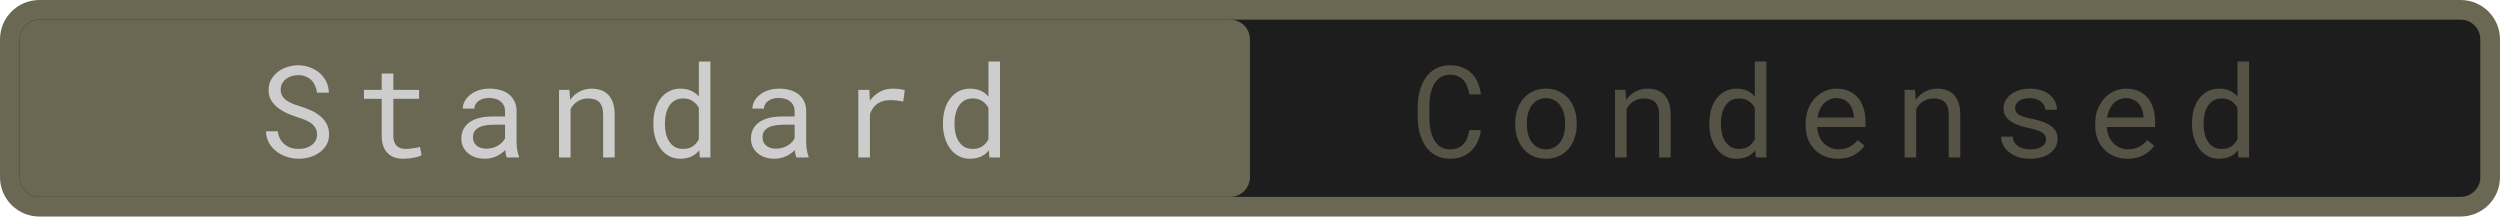
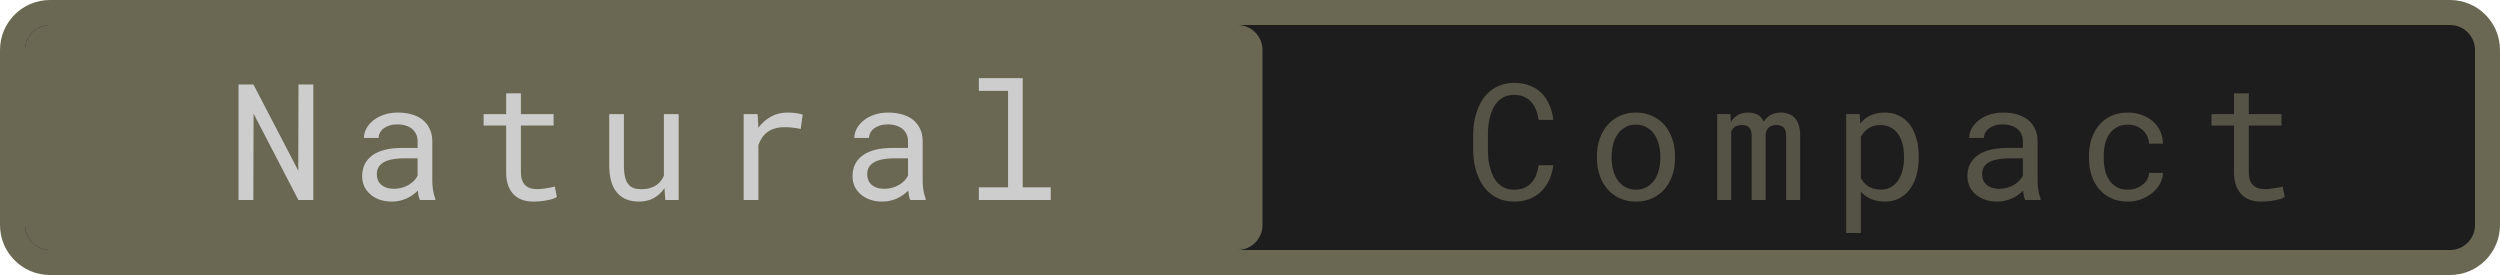
- <svg xmlns="http://www.w3.org/2000/svg" width="254" height="22" viewBox="0 0 254 22" fill="none">
-   <rect x="1" y="1" width="252" height="20" rx="3" fill="#1D1D1D" />
-   <rect x="1" y="1" width="252" height="20" rx="3" stroke="#6A6853" stroke-width="2" />
-   <rect x="2.5" y="2.5" width="124" height="17" rx="1.5" fill="#6A6853" />
-   <rect x="2.5" y="2.5" width="124" height="17" rx="1.5" stroke="#6A6853" />
-   <path d="M32.211 13.664C32.211 13.38 32.145 13.141 32.014 12.947C31.887 12.752 31.722 12.587 31.519 12.452C31.316 12.32 31.092 12.21 30.846 12.122C30.605 12.033 30.372 11.952 30.148 11.88C29.822 11.775 29.49 11.648 29.151 11.499C28.817 11.347 28.512 11.165 28.237 10.954C27.958 10.738 27.73 10.484 27.552 10.192C27.378 9.896 27.291 9.549 27.291 9.151C27.291 8.753 27.378 8.398 27.552 8.084C27.73 7.771 27.96 7.507 28.244 7.291C28.527 7.075 28.849 6.912 29.209 6.802C29.568 6.688 29.93 6.631 30.294 6.631C30.696 6.631 31.083 6.699 31.456 6.834C31.828 6.965 32.158 7.151 32.446 7.393C32.734 7.634 32.964 7.926 33.138 8.269C33.311 8.611 33.402 8.994 33.411 9.417H32.205C32.171 9.151 32.105 8.91 32.008 8.694C31.91 8.474 31.781 8.285 31.621 8.129C31.46 7.972 31.267 7.852 31.043 7.767C30.823 7.678 30.573 7.634 30.294 7.634C30.07 7.634 29.85 7.666 29.634 7.729C29.422 7.792 29.234 7.888 29.069 8.015C28.9 8.142 28.764 8.298 28.663 8.484C28.565 8.671 28.517 8.886 28.517 9.132C28.521 9.398 28.588 9.625 28.72 9.811C28.851 9.993 29.018 10.148 29.221 10.274C29.42 10.401 29.636 10.507 29.869 10.592C30.106 10.676 30.328 10.751 30.535 10.814C30.878 10.92 31.221 11.049 31.564 11.201C31.906 11.349 32.219 11.54 32.503 11.773C32.782 11.988 33.007 12.253 33.176 12.566C33.349 12.879 33.436 13.241 33.436 13.651C33.436 14.066 33.343 14.428 33.157 14.737C32.975 15.046 32.738 15.302 32.446 15.505C32.154 15.712 31.824 15.869 31.456 15.975C31.087 16.076 30.719 16.127 30.351 16.127C29.911 16.127 29.477 16.053 29.05 15.905C28.627 15.757 28.259 15.543 27.945 15.264C27.666 15.023 27.444 14.741 27.279 14.419C27.118 14.094 27.031 13.732 27.019 13.334H28.218C28.256 13.622 28.335 13.878 28.453 14.102C28.572 14.322 28.724 14.508 28.91 14.661C29.096 14.817 29.31 14.936 29.551 15.016C29.797 15.092 30.063 15.13 30.351 15.13C30.58 15.13 30.804 15.103 31.024 15.048C31.248 14.989 31.447 14.898 31.621 14.775C31.794 14.656 31.936 14.506 32.046 14.324C32.156 14.138 32.211 13.918 32.211 13.664ZM39.962 7.469V9.132H42.577V10.04H39.962V13.772C39.962 14.039 39.996 14.259 40.063 14.432C40.131 14.606 40.224 14.743 40.343 14.845C40.461 14.95 40.597 15.025 40.749 15.067C40.906 15.109 41.071 15.13 41.244 15.13C41.371 15.13 41.502 15.124 41.638 15.111C41.773 15.094 41.906 15.075 42.038 15.054C42.165 15.033 42.283 15.012 42.393 14.991C42.507 14.965 42.6 14.944 42.672 14.927L42.837 15.759C42.74 15.818 42.622 15.871 42.482 15.918C42.342 15.96 42.19 15.996 42.025 16.025C41.86 16.059 41.684 16.085 41.498 16.102C41.316 16.119 41.134 16.127 40.952 16.127C40.648 16.127 40.362 16.085 40.095 16C39.833 15.911 39.604 15.771 39.41 15.581C39.215 15.395 39.06 15.154 38.946 14.857C38.836 14.557 38.781 14.195 38.781 13.772V10.04H36.978V9.132H38.781V7.469H39.962ZM51.502 16C51.456 15.911 51.418 15.801 51.388 15.67C51.363 15.534 51.344 15.395 51.331 15.251C51.213 15.37 51.079 15.482 50.931 15.587C50.787 15.693 50.629 15.786 50.455 15.867C50.277 15.947 50.089 16.011 49.89 16.057C49.691 16.104 49.48 16.127 49.255 16.127C48.891 16.127 48.561 16.074 48.265 15.968C47.973 15.863 47.726 15.719 47.523 15.537C47.315 15.359 47.154 15.147 47.04 14.902C46.93 14.652 46.875 14.383 46.875 14.096C46.875 13.719 46.949 13.389 47.097 13.105C47.249 12.822 47.463 12.585 47.738 12.395C48.013 12.208 48.343 12.069 48.728 11.976C49.118 11.883 49.552 11.836 50.03 11.836H51.312V11.296C51.312 11.089 51.274 10.903 51.198 10.738C51.122 10.573 51.014 10.431 50.874 10.312C50.734 10.198 50.563 10.109 50.36 10.046C50.161 9.982 49.937 9.951 49.687 9.951C49.454 9.951 49.245 9.98 49.059 10.04C48.877 10.099 48.722 10.177 48.595 10.274C48.468 10.372 48.369 10.488 48.297 10.623C48.229 10.755 48.195 10.892 48.195 11.036H47.015C47.019 10.787 47.082 10.541 47.205 10.3C47.332 10.059 47.514 9.841 47.751 9.646C47.984 9.456 48.267 9.301 48.602 9.183C48.94 9.064 49.323 9.005 49.751 9.005C50.14 9.005 50.502 9.054 50.836 9.151C51.17 9.244 51.46 9.386 51.706 9.576C51.947 9.771 52.137 10.012 52.277 10.3C52.416 10.588 52.486 10.924 52.486 11.309V14.502C52.486 14.73 52.508 14.974 52.55 15.232C52.592 15.486 52.651 15.708 52.727 15.898V16H51.502ZM49.427 15.105C49.655 15.105 49.869 15.075 50.068 15.016C50.267 14.957 50.449 14.879 50.614 14.781C50.775 14.684 50.914 14.574 51.033 14.451C51.151 14.324 51.244 14.193 51.312 14.058V12.668H50.22C49.814 12.668 49.459 12.704 49.154 12.775C48.853 12.843 48.614 12.949 48.437 13.093C48.31 13.194 48.212 13.315 48.145 13.455C48.081 13.594 48.049 13.753 48.049 13.931C48.049 14.1 48.077 14.257 48.132 14.4C48.191 14.544 48.278 14.667 48.392 14.769C48.506 14.874 48.65 14.957 48.824 15.016C48.997 15.075 49.198 15.105 49.427 15.105ZM56.797 16V9.132H57.851L57.933 10.148C58.035 10.004 58.145 9.872 58.263 9.754C58.386 9.631 58.515 9.525 58.65 9.437C58.853 9.301 59.074 9.197 59.31 9.125C59.552 9.049 59.806 9.009 60.072 9.005C60.432 9.005 60.758 9.056 61.05 9.157C61.346 9.259 61.598 9.417 61.805 9.633C62.013 9.849 62.171 10.124 62.281 10.459C62.395 10.789 62.453 11.182 62.453 11.639V16H61.278V11.665C61.278 11.36 61.245 11.102 61.177 10.89C61.109 10.678 61.01 10.507 60.878 10.376C60.743 10.245 60.578 10.15 60.383 10.09C60.193 10.031 59.973 10.002 59.723 10.002C59.507 10.002 59.306 10.033 59.12 10.097C58.934 10.156 58.763 10.238 58.606 10.344C58.479 10.437 58.361 10.545 58.251 10.668C58.145 10.791 58.052 10.926 57.971 11.074V16H56.797ZM66.382 12.509C66.382 11.997 66.446 11.527 66.573 11.1C66.704 10.668 66.89 10.298 67.131 9.989C67.368 9.68 67.656 9.439 67.995 9.265C68.333 9.092 68.712 9.005 69.131 9.005C69.541 9.005 69.899 9.075 70.204 9.214C70.513 9.35 70.779 9.549 71.003 9.811V6.25H72.178V16H71.099L71.048 15.276C70.819 15.556 70.546 15.767 70.229 15.911C69.912 16.055 69.541 16.127 69.118 16.127C68.704 16.127 68.327 16.038 67.988 15.86C67.654 15.683 67.368 15.437 67.131 15.124C66.894 14.811 66.71 14.443 66.579 14.02C66.448 13.592 66.382 13.133 66.382 12.642V12.509ZM67.557 12.642C67.557 12.976 67.593 13.294 67.665 13.594C67.737 13.895 67.849 14.159 68.001 14.388C68.149 14.616 68.34 14.798 68.572 14.934C68.805 15.065 69.084 15.13 69.41 15.13C69.804 15.13 70.13 15.041 70.388 14.864C70.646 14.686 70.851 14.447 71.003 14.146V10.96C70.851 10.681 70.646 10.452 70.388 10.274C70.13 10.092 69.808 10.002 69.423 10.002C69.093 10.002 68.809 10.069 68.572 10.205C68.34 10.34 68.149 10.522 68.001 10.751C67.849 10.983 67.737 11.252 67.665 11.557C67.593 11.857 67.557 12.175 67.557 12.509V12.642ZM80.925 16C80.879 15.911 80.841 15.801 80.811 15.67C80.786 15.534 80.767 15.395 80.754 15.251C80.635 15.37 80.502 15.482 80.354 15.587C80.21 15.693 80.051 15.786 79.878 15.867C79.7 15.947 79.512 16.011 79.313 16.057C79.114 16.104 78.903 16.127 78.678 16.127C78.314 16.127 77.984 16.074 77.688 15.968C77.396 15.863 77.148 15.719 76.945 15.537C76.738 15.359 76.577 15.147 76.463 14.902C76.353 14.652 76.298 14.383 76.298 14.096C76.298 13.719 76.372 13.389 76.52 13.105C76.672 12.822 76.886 12.585 77.161 12.395C77.436 12.208 77.766 12.069 78.151 11.976C78.541 11.883 78.974 11.836 79.453 11.836H80.735V11.296C80.735 11.089 80.697 10.903 80.621 10.738C80.544 10.573 80.436 10.431 80.297 10.312C80.157 10.198 79.986 10.109 79.783 10.046C79.584 9.982 79.359 9.951 79.11 9.951C78.877 9.951 78.668 9.98 78.481 10.04C78.299 10.099 78.145 10.177 78.018 10.274C77.891 10.372 77.792 10.488 77.72 10.623C77.652 10.755 77.618 10.892 77.618 11.036H76.438C76.442 10.787 76.505 10.541 76.628 10.3C76.755 10.059 76.937 9.841 77.174 9.646C77.407 9.456 77.69 9.301 78.024 9.183C78.363 9.064 78.746 9.005 79.173 9.005C79.563 9.005 79.924 9.054 80.259 9.151C80.593 9.244 80.883 9.386 81.128 9.576C81.37 9.771 81.56 10.012 81.7 10.3C81.839 10.588 81.909 10.924 81.909 11.309V14.502C81.909 14.73 81.93 14.974 81.973 15.232C82.015 15.486 82.074 15.708 82.15 15.898V16H80.925ZM78.85 15.105C79.078 15.105 79.292 15.075 79.491 15.016C79.69 14.957 79.872 14.879 80.037 14.781C80.197 14.684 80.337 14.574 80.456 14.451C80.574 14.324 80.667 14.193 80.735 14.058V12.668H79.643C79.237 12.668 78.881 12.704 78.577 12.775C78.276 12.843 78.037 12.949 77.859 13.093C77.732 13.194 77.635 13.315 77.567 13.455C77.504 13.594 77.472 13.753 77.472 13.931C77.472 14.1 77.5 14.257 77.555 14.4C77.614 14.544 77.701 14.667 77.815 14.769C77.929 14.874 78.073 14.957 78.247 15.016C78.42 15.075 78.621 15.105 78.85 15.105ZM90.72 9.005C90.936 9.005 91.16 9.02 91.393 9.049C91.63 9.079 91.808 9.119 91.926 9.17L91.768 10.319C91.539 10.268 91.321 10.232 91.114 10.211C90.911 10.185 90.697 10.173 90.473 10.173C90.185 10.173 89.925 10.209 89.692 10.281C89.459 10.348 89.256 10.45 89.082 10.585C88.926 10.704 88.788 10.85 88.67 11.023C88.556 11.193 88.46 11.383 88.384 11.595V16H87.204V9.132H88.321L88.372 10.052L88.378 10.224C88.657 9.847 88.992 9.551 89.381 9.335C89.774 9.115 90.221 9.005 90.72 9.005ZM95.805 12.509C95.805 11.997 95.869 11.527 95.996 11.1C96.127 10.668 96.313 10.298 96.554 9.989C96.791 9.68 97.079 9.439 97.418 9.265C97.756 9.092 98.135 9.005 98.554 9.005C98.964 9.005 99.322 9.075 99.626 9.214C99.935 9.35 100.202 9.549 100.426 9.811V6.25H101.601V16H100.521L100.471 15.276C100.242 15.556 99.969 15.767 99.652 15.911C99.335 16.055 98.964 16.127 98.541 16.127C98.126 16.127 97.75 16.038 97.411 15.86C97.077 15.683 96.791 15.437 96.554 15.124C96.317 14.811 96.133 14.443 96.002 14.02C95.871 13.592 95.805 13.133 95.805 12.642V12.509ZM96.98 12.642C96.98 12.976 97.016 13.294 97.087 13.594C97.159 13.895 97.272 14.159 97.424 14.388C97.572 14.616 97.762 14.798 97.995 14.934C98.228 15.065 98.507 15.13 98.833 15.13C99.227 15.13 99.552 15.041 99.811 14.864C100.069 14.686 100.274 14.447 100.426 14.146V10.96C100.274 10.681 100.069 10.452 99.811 10.274C99.552 10.092 99.231 10.002 98.846 10.002C98.516 10.002 98.232 10.069 97.995 10.205C97.762 10.34 97.572 10.522 97.424 10.751C97.272 10.983 97.159 11.252 97.087 11.557C97.016 11.857 96.98 12.175 96.98 12.509V12.642Z" fill="#CDCDCD" />
-   <path opacity="0.5" d="M150.456 13.22C150.401 13.647 150.291 14.041 150.126 14.4C149.961 14.756 149.747 15.06 149.485 15.315C149.218 15.573 148.903 15.774 148.539 15.918C148.179 16.057 147.777 16.127 147.333 16.127C146.952 16.127 146.605 16.074 146.292 15.968C145.983 15.858 145.708 15.708 145.467 15.518C145.221 15.327 145.01 15.103 144.832 14.845C144.659 14.587 144.515 14.305 144.4 14.001C144.282 13.696 144.193 13.376 144.134 13.042C144.079 12.708 144.049 12.369 144.045 12.026V10.738C144.049 10.395 144.079 10.056 144.134 9.722C144.193 9.388 144.282 9.068 144.4 8.764C144.515 8.459 144.659 8.178 144.832 7.919C145.01 7.657 145.221 7.431 145.467 7.24C145.708 7.05 145.983 6.902 146.292 6.796C146.601 6.686 146.948 6.631 147.333 6.631C147.794 6.631 148.207 6.703 148.571 6.847C148.935 6.986 149.248 7.185 149.51 7.443C149.773 7.706 149.982 8.019 150.139 8.383C150.299 8.747 150.405 9.149 150.456 9.589H149.282C149.244 9.31 149.178 9.049 149.085 8.808C148.992 8.567 148.867 8.355 148.71 8.173C148.554 7.991 148.361 7.85 148.133 7.748C147.909 7.642 147.642 7.589 147.333 7.589C147.054 7.589 146.806 7.636 146.59 7.729C146.379 7.818 146.197 7.941 146.044 8.097C145.888 8.254 145.757 8.436 145.651 8.643C145.549 8.85 145.467 9.07 145.403 9.303C145.34 9.536 145.293 9.775 145.264 10.021C145.238 10.262 145.226 10.497 145.226 10.725V12.026C145.226 12.255 145.238 12.492 145.264 12.737C145.293 12.979 145.34 13.216 145.403 13.448C145.467 13.685 145.549 13.907 145.651 14.115C145.752 14.322 145.882 14.504 146.038 14.661C146.195 14.822 146.379 14.948 146.59 15.041C146.802 15.13 147.049 15.175 147.333 15.175C147.642 15.175 147.909 15.126 148.133 15.029C148.361 14.931 148.554 14.794 148.71 14.616C148.867 14.443 148.992 14.238 149.085 14.001C149.178 13.759 149.244 13.499 149.282 13.22H150.456ZM153.948 12.502C153.948 12.007 154.02 11.548 154.164 11.125C154.307 10.698 154.515 10.327 154.786 10.014C155.052 9.701 155.378 9.456 155.763 9.278C156.148 9.096 156.582 9.005 157.064 9.005C157.551 9.005 157.987 9.096 158.372 9.278C158.761 9.456 159.091 9.701 159.362 10.014C159.629 10.327 159.834 10.698 159.978 11.125C160.122 11.548 160.194 12.007 160.194 12.502V12.642C160.194 13.137 160.122 13.596 159.978 14.02C159.834 14.443 159.629 14.811 159.362 15.124C159.091 15.437 158.764 15.683 158.378 15.86C157.993 16.038 157.56 16.127 157.077 16.127C156.59 16.127 156.153 16.038 155.763 15.86C155.378 15.683 155.052 15.437 154.786 15.124C154.515 14.811 154.307 14.443 154.164 14.02C154.02 13.596 153.948 13.137 153.948 12.642V12.502ZM155.122 12.642C155.122 12.981 155.162 13.304 155.243 13.613C155.323 13.918 155.446 14.187 155.611 14.419C155.772 14.652 155.975 14.836 156.22 14.972C156.466 15.107 156.751 15.175 157.077 15.175C157.399 15.175 157.68 15.107 157.921 14.972C158.167 14.836 158.372 14.652 158.537 14.419C158.698 14.187 158.819 13.918 158.899 13.613C158.979 13.304 159.02 12.981 159.02 12.642V12.502C159.02 12.168 158.977 11.849 158.893 11.544C158.812 11.235 158.692 10.964 158.531 10.731C158.366 10.499 158.16 10.315 157.915 10.179C157.674 10.04 157.39 9.97 157.064 9.97C156.739 9.97 156.455 10.04 156.214 10.179C155.973 10.315 155.772 10.499 155.611 10.731C155.446 10.964 155.323 11.235 155.243 11.544C155.162 11.849 155.122 12.168 155.122 12.502V12.642ZM164.085 16V9.132H165.139L165.222 10.148C165.323 10.004 165.433 9.872 165.552 9.754C165.674 9.631 165.804 9.525 165.939 9.437C166.142 9.301 166.362 9.197 166.599 9.125C166.84 9.049 167.094 9.009 167.361 9.005C167.721 9.005 168.046 9.056 168.338 9.157C168.635 9.259 168.886 9.417 169.094 9.633C169.301 9.849 169.46 10.124 169.57 10.459C169.684 10.789 169.741 11.182 169.741 11.639V16H168.567V11.665C168.567 11.36 168.533 11.102 168.465 10.89C168.398 10.678 168.298 10.507 168.167 10.376C168.032 10.245 167.867 10.15 167.672 10.09C167.481 10.031 167.261 10.002 167.012 10.002C166.796 10.002 166.595 10.033 166.409 10.097C166.222 10.156 166.051 10.238 165.895 10.344C165.768 10.437 165.649 10.545 165.539 10.668C165.433 10.791 165.34 10.926 165.26 11.074V16H164.085ZM173.671 12.509C173.671 11.997 173.734 11.527 173.861 11.1C173.993 10.668 174.179 10.298 174.42 9.989C174.657 9.68 174.945 9.439 175.283 9.265C175.622 9.092 176 9.005 176.419 9.005C176.83 9.005 177.188 9.075 177.492 9.214C177.801 9.35 178.068 9.549 178.292 9.811V6.25H179.466V16H178.387L178.336 15.276C178.108 15.556 177.835 15.767 177.518 15.911C177.2 16.055 176.83 16.127 176.407 16.127C175.992 16.127 175.615 16.038 175.277 15.86C174.943 15.683 174.657 15.437 174.42 15.124C174.183 14.811 173.999 14.443 173.868 14.02C173.736 13.592 173.671 13.133 173.671 12.642V12.509ZM174.845 12.642C174.845 12.976 174.881 13.294 174.953 13.594C175.025 13.895 175.137 14.159 175.29 14.388C175.438 14.616 175.628 14.798 175.861 14.934C176.094 15.065 176.373 15.13 176.699 15.13C177.092 15.13 177.418 15.041 177.676 14.864C177.934 14.686 178.14 14.447 178.292 14.146V10.96C178.14 10.681 177.934 10.452 177.676 10.274C177.418 10.092 177.097 10.002 176.711 10.002C176.381 10.002 176.098 10.069 175.861 10.205C175.628 10.34 175.438 10.522 175.29 10.751C175.137 10.983 175.025 11.252 174.953 11.557C174.881 11.857 174.845 12.175 174.845 12.509V12.642ZM186.735 16.127C186.252 16.127 185.808 16.044 185.402 15.879C185 15.714 184.655 15.484 184.367 15.188C184.079 14.891 183.855 14.54 183.694 14.134C183.534 13.727 183.453 13.285 183.453 12.807V12.54C183.453 11.986 183.542 11.491 183.72 11.055C183.897 10.615 184.134 10.243 184.431 9.938C184.723 9.638 185.055 9.407 185.427 9.246C185.804 9.085 186.189 9.005 186.583 9.005C187.078 9.005 187.509 9.092 187.877 9.265C188.25 9.434 188.559 9.669 188.804 9.97C189.05 10.274 189.232 10.632 189.35 11.043C189.473 11.453 189.534 11.897 189.534 12.376V12.902H184.627V12.947C184.657 13.281 184.723 13.575 184.824 13.829C184.93 14.083 185.074 14.307 185.256 14.502C185.442 14.709 185.666 14.872 185.929 14.991C186.191 15.109 186.481 15.168 186.798 15.168C187.217 15.168 187.59 15.084 187.916 14.915C188.241 14.745 188.512 14.521 188.728 14.242L189.445 14.8C189.217 15.147 188.874 15.456 188.417 15.727C187.964 15.994 187.403 16.127 186.735 16.127ZM186.583 9.97C186.346 9.97 186.121 10.014 185.91 10.103C185.698 10.188 185.508 10.312 185.338 10.477C185.169 10.647 185.025 10.854 184.907 11.1C184.792 11.341 184.712 11.62 184.666 11.938H188.36V11.88C188.36 11.669 188.32 11.442 188.239 11.201C188.159 10.956 188.047 10.744 187.903 10.566C187.759 10.389 187.577 10.245 187.357 10.135C187.141 10.025 186.883 9.97 186.583 9.97ZM193.508 16V9.132H194.562L194.645 10.148C194.746 10.004 194.856 9.872 194.975 9.754C195.097 9.631 195.226 9.525 195.362 9.437C195.565 9.301 195.785 9.197 196.022 9.125C196.263 9.049 196.517 9.009 196.784 9.005C197.143 9.005 197.469 9.056 197.761 9.157C198.057 9.259 198.309 9.417 198.517 9.633C198.724 9.849 198.883 10.124 198.993 10.459C199.107 10.789 199.164 11.182 199.164 11.639V16H197.99V11.665C197.99 11.36 197.956 11.102 197.888 10.89C197.82 10.678 197.721 10.507 197.59 10.376C197.454 10.245 197.289 10.15 197.095 10.09C196.904 10.031 196.684 10.002 196.435 10.002C196.219 10.002 196.018 10.033 195.832 10.097C195.645 10.156 195.474 10.238 195.317 10.344C195.19 10.437 195.072 10.545 194.962 10.668C194.856 10.791 194.763 10.926 194.683 11.074V16H193.508ZM207.88 14.178C207.88 14.039 207.852 13.914 207.797 13.804C207.742 13.69 207.649 13.586 207.518 13.493C207.387 13.4 207.213 13.315 206.998 13.239C206.782 13.158 206.513 13.086 206.191 13.023C205.798 12.943 205.438 12.845 205.112 12.731C204.791 12.617 204.516 12.479 204.287 12.318C204.054 12.162 203.875 11.978 203.748 11.766C203.621 11.55 203.557 11.301 203.557 11.017C203.557 10.738 203.623 10.477 203.754 10.236C203.885 9.991 204.069 9.777 204.306 9.595C204.543 9.413 204.825 9.269 205.15 9.164C205.48 9.058 205.842 9.005 206.236 9.005C206.659 9.005 207.04 9.06 207.378 9.17C207.717 9.28 208.005 9.432 208.242 9.627C208.479 9.822 208.661 10.05 208.788 10.312C208.919 10.571 208.984 10.85 208.984 11.15H207.81C207.81 11.002 207.772 10.858 207.696 10.719C207.62 10.575 207.514 10.448 207.378 10.338C207.243 10.228 207.078 10.139 206.883 10.071C206.693 10.004 206.477 9.97 206.236 9.97C205.986 9.97 205.766 9.997 205.576 10.052C205.389 10.107 205.235 10.181 205.112 10.274C204.985 10.367 204.89 10.475 204.827 10.598C204.763 10.721 204.731 10.848 204.731 10.979C204.731 11.114 204.757 11.235 204.808 11.341C204.858 11.447 204.947 11.542 205.074 11.627C205.197 11.711 205.362 11.787 205.569 11.855C205.781 11.923 206.048 11.988 206.369 12.052C206.792 12.141 207.171 12.244 207.505 12.363C207.84 12.477 208.121 12.615 208.35 12.775C208.578 12.94 208.752 13.131 208.87 13.347C208.993 13.562 209.054 13.812 209.054 14.096C209.054 14.4 208.984 14.678 208.845 14.927C208.709 15.177 208.519 15.391 208.273 15.568C208.028 15.746 207.734 15.884 207.391 15.981C207.048 16.078 206.674 16.127 206.268 16.127C205.802 16.127 205.387 16.066 205.023 15.943C204.66 15.816 204.353 15.649 204.103 15.441C203.849 15.238 203.654 15.001 203.519 14.73C203.388 14.46 203.322 14.178 203.322 13.886H204.497C204.514 14.127 204.577 14.331 204.687 14.496C204.801 14.661 204.943 14.794 205.112 14.896C205.277 14.997 205.461 15.069 205.665 15.111C205.868 15.154 206.069 15.175 206.268 15.175C206.581 15.175 206.854 15.139 207.086 15.067C207.319 14.991 207.501 14.887 207.632 14.756C207.713 14.675 207.774 14.587 207.816 14.489C207.859 14.392 207.88 14.288 207.88 14.178ZM216.158 16.127C215.675 16.127 215.231 16.044 214.825 15.879C214.423 15.714 214.078 15.484 213.79 15.188C213.502 14.891 213.278 14.54 213.117 14.134C212.956 13.727 212.876 13.285 212.876 12.807V12.54C212.876 11.986 212.965 11.491 213.143 11.055C213.32 10.615 213.557 10.243 213.854 9.938C214.146 9.638 214.478 9.407 214.85 9.246C215.227 9.085 215.612 9.005 216.005 9.005C216.5 9.005 216.932 9.092 217.3 9.265C217.673 9.434 217.982 9.669 218.227 9.97C218.472 10.274 218.654 10.632 218.773 11.043C218.896 11.453 218.957 11.897 218.957 12.376V12.902H214.05V12.947C214.08 13.281 214.146 13.575 214.247 13.829C214.353 14.083 214.497 14.307 214.679 14.502C214.865 14.709 215.089 14.872 215.352 14.991C215.614 15.109 215.904 15.168 216.221 15.168C216.64 15.168 217.013 15.084 217.338 14.915C217.664 14.745 217.935 14.521 218.151 14.242L218.868 14.8C218.64 15.147 218.297 15.456 217.84 15.727C217.387 15.994 216.826 16.127 216.158 16.127ZM216.005 9.97C215.768 9.97 215.544 10.014 215.333 10.103C215.121 10.188 214.931 10.312 214.761 10.477C214.592 10.647 214.448 10.854 214.33 11.1C214.215 11.341 214.135 11.62 214.088 11.938H217.783V11.88C217.783 11.669 217.743 11.442 217.662 11.201C217.582 10.956 217.47 10.744 217.326 10.566C217.182 10.389 217 10.245 216.78 10.135C216.564 10.025 216.306 9.97 216.005 9.97ZM222.709 12.509C222.709 11.997 222.772 11.527 222.899 11.1C223.031 10.668 223.217 10.298 223.458 9.989C223.695 9.68 223.983 9.439 224.321 9.265C224.66 9.092 225.039 9.005 225.458 9.005C225.868 9.005 226.226 9.075 226.53 9.214C226.839 9.35 227.106 9.549 227.33 9.811V6.25H228.504V16H227.425L227.375 15.276C227.146 15.556 226.873 15.767 226.556 15.911C226.238 16.055 225.868 16.127 225.445 16.127C225.03 16.127 224.653 16.038 224.315 15.86C223.981 15.683 223.695 15.437 223.458 15.124C223.221 14.811 223.037 14.443 222.906 14.02C222.775 13.592 222.709 13.133 222.709 12.642V12.509ZM223.883 12.642C223.883 12.976 223.919 13.294 223.991 13.594C224.063 13.895 224.175 14.159 224.328 14.388C224.476 14.616 224.666 14.798 224.899 14.934C225.132 15.065 225.411 15.13 225.737 15.13C226.13 15.13 226.456 15.041 226.714 14.864C226.972 14.686 227.178 14.447 227.33 14.146V10.96C227.178 10.681 226.972 10.452 226.714 10.274C226.456 10.092 226.135 10.002 225.75 10.002C225.419 10.002 225.136 10.069 224.899 10.205C224.666 10.34 224.476 10.522 224.328 10.751C224.175 10.983 224.063 11.252 223.991 11.557C223.919 11.857 223.883 12.175 223.883 12.509V12.642Z" fill="#8C8A6E" />
+ <svg xmlns="http://www.w3.org/2000/svg" width="200" height="22" viewBox="0 0 200 22" fill="none">
+   <rect x="1" y="1" width="198" height="20" rx="3" fill="#1D1D1D" />
+   <rect x="1" y="1" width="198" height="20" rx="3" stroke="#6A6853" stroke-width="2" />
+   <rect x="2.5" y="2.5" width="98" height="17" rx="1.5" fill="#6A6853" />
+   <rect x="2.5" y="2.5" width="98" height="17" rx="1.5" stroke="#6A6853" />
+   <path d="M25.067 16H23.873L20.287 9.094L20.268 16H19.081V6.758H20.274L23.861 13.651L23.88 6.758H25.067V16ZM33.599 16C33.552 15.911 33.514 15.801 33.484 15.67C33.459 15.534 33.44 15.395 33.427 15.251C33.309 15.37 33.175 15.482 33.027 15.587C32.883 15.693 32.725 15.786 32.551 15.867C32.373 15.947 32.185 16.011 31.986 16.057C31.787 16.104 31.576 16.127 31.352 16.127C30.988 16.127 30.658 16.074 30.361 15.968C30.069 15.863 29.822 15.719 29.619 15.537C29.411 15.359 29.25 15.147 29.136 14.902C29.026 14.652 28.971 14.383 28.971 14.096C28.971 13.719 29.045 13.389 29.193 13.105C29.346 12.822 29.559 12.585 29.834 12.395C30.11 12.208 30.44 12.069 30.825 11.976C31.214 11.883 31.648 11.836 32.126 11.836H33.408V11.296C33.408 11.089 33.37 10.903 33.294 10.738C33.218 10.573 33.11 10.431 32.97 10.312C32.831 10.198 32.659 10.109 32.456 10.046C32.257 9.982 32.033 9.951 31.783 9.951C31.55 9.951 31.341 9.98 31.155 10.04C30.973 10.099 30.818 10.177 30.691 10.274C30.564 10.372 30.465 10.488 30.393 10.623C30.325 10.755 30.291 10.892 30.291 11.036H29.111C29.115 10.787 29.178 10.541 29.301 10.3C29.428 10.059 29.61 9.841 29.847 9.646C30.08 9.456 30.363 9.301 30.698 9.183C31.036 9.064 31.419 9.005 31.847 9.005C32.236 9.005 32.598 9.054 32.932 9.151C33.266 9.244 33.556 9.386 33.802 9.576C34.043 9.771 34.233 10.012 34.373 10.3C34.513 10.588 34.583 10.924 34.583 11.309V14.502C34.583 14.73 34.604 14.974 34.646 15.232C34.688 15.486 34.748 15.708 34.824 15.898V16H33.599ZM31.523 15.105C31.752 15.105 31.965 15.075 32.164 15.016C32.363 14.957 32.545 14.879 32.71 14.781C32.871 14.684 33.01 14.574 33.129 14.451C33.247 14.324 33.34 14.193 33.408 14.058V12.668H32.316C31.91 12.668 31.555 12.704 31.25 12.775C30.95 12.843 30.71 12.949 30.533 13.093C30.406 13.194 30.308 13.315 30.241 13.455C30.177 13.594 30.145 13.753 30.145 13.931C30.145 14.1 30.173 14.257 30.228 14.4C30.287 14.544 30.374 14.667 30.488 14.769C30.602 14.874 30.746 14.957 30.92 15.016C31.093 15.075 31.294 15.105 31.523 15.105ZM41.673 7.469V9.132H44.289V10.04H41.673V13.772C41.673 14.039 41.707 14.259 41.775 14.432C41.843 14.606 41.936 14.743 42.054 14.845C42.173 14.95 42.308 15.025 42.46 15.067C42.617 15.109 42.782 15.13 42.956 15.13C43.083 15.13 43.214 15.124 43.349 15.111C43.484 15.094 43.618 15.075 43.749 15.054C43.876 15.033 43.995 15.012 44.105 14.991C44.219 14.965 44.312 14.944 44.384 14.927L44.549 15.759C44.452 15.818 44.333 15.871 44.193 15.918C44.054 15.96 43.901 15.996 43.736 16.025C43.571 16.059 43.396 16.085 43.209 16.102C43.028 16.119 42.846 16.127 42.664 16.127C42.359 16.127 42.073 16.085 41.807 16C41.544 15.911 41.316 15.771 41.121 15.581C40.926 15.395 40.772 15.154 40.658 14.857C40.548 14.557 40.493 14.195 40.493 13.772V10.04H38.69V9.132H40.493V7.469H41.673ZM53.227 16L53.157 15.054C52.928 15.393 52.643 15.657 52.3 15.848C51.957 16.034 51.561 16.127 51.113 16.127C50.753 16.127 50.427 16.072 50.135 15.962C49.843 15.848 49.594 15.672 49.386 15.435C49.179 15.198 49.018 14.898 48.904 14.534C48.794 14.165 48.739 13.725 48.739 13.213V9.132H49.913V13.226C49.913 13.598 49.943 13.907 50.002 14.153C50.061 14.398 50.15 14.593 50.269 14.737C50.387 14.885 50.531 14.989 50.7 15.048C50.874 15.107 51.073 15.137 51.297 15.137C51.559 15.137 51.794 15.107 52.002 15.048C52.209 14.984 52.389 14.898 52.541 14.788C52.668 14.699 52.778 14.593 52.871 14.47C52.968 14.343 53.049 14.206 53.112 14.058V9.132H54.293V16H53.227ZM63.009 9.005C63.225 9.005 63.449 9.02 63.682 9.049C63.919 9.079 64.096 9.119 64.215 9.17L64.056 10.319C63.828 10.268 63.61 10.232 63.402 10.211C63.199 10.185 62.986 10.173 62.761 10.173C62.474 10.173 62.213 10.209 61.98 10.281C61.748 10.348 61.545 10.45 61.371 10.585C61.215 10.704 61.077 10.85 60.959 11.023C60.844 11.193 60.749 11.383 60.673 11.595V16H59.492V9.132H60.609L60.66 10.052L60.666 10.224C60.946 9.847 61.28 9.551 61.669 9.335C62.063 9.115 62.509 9.005 63.009 9.005ZM72.829 16C72.783 15.911 72.745 15.801 72.715 15.67C72.689 15.534 72.67 15.395 72.658 15.251C72.539 15.37 72.406 15.482 72.258 15.587C72.114 15.693 71.955 15.786 71.782 15.867C71.604 15.947 71.416 16.011 71.217 16.057C71.018 16.104 70.806 16.127 70.582 16.127C70.218 16.127 69.888 16.074 69.592 15.968C69.3 15.863 69.052 15.719 68.849 15.537C68.642 15.359 68.481 15.147 68.367 14.902C68.257 14.652 68.202 14.383 68.202 14.096C68.202 13.719 68.276 13.389 68.424 13.105C68.576 12.822 68.79 12.585 69.065 12.395C69.34 12.208 69.67 12.069 70.055 11.976C70.445 11.883 70.878 11.836 71.356 11.836H72.639V11.296C72.639 11.089 72.601 10.903 72.524 10.738C72.448 10.573 72.34 10.431 72.201 10.312C72.061 10.198 71.89 10.109 71.686 10.046C71.488 9.982 71.263 9.951 71.014 9.951C70.781 9.951 70.572 9.98 70.385 10.04C70.203 10.099 70.049 10.177 69.922 10.274C69.795 10.372 69.695 10.488 69.624 10.623C69.556 10.755 69.522 10.892 69.522 11.036H68.341C68.346 10.787 68.409 10.541 68.532 10.3C68.659 10.059 68.841 9.841 69.078 9.646C69.31 9.456 69.594 9.301 69.928 9.183C70.267 9.064 70.65 9.005 71.077 9.005C71.466 9.005 71.828 9.054 72.163 9.151C72.497 9.244 72.787 9.386 73.032 9.576C73.273 9.771 73.464 10.012 73.603 10.3C73.743 10.588 73.813 10.924 73.813 11.309V14.502C73.813 14.73 73.834 14.974 73.876 15.232C73.919 15.486 73.978 15.708 74.054 15.898V16H72.829ZM70.753 15.105C70.982 15.105 71.196 15.075 71.394 15.016C71.593 14.957 71.775 14.879 71.94 14.781C72.101 14.684 72.241 14.574 72.359 14.451C72.478 14.324 72.571 14.193 72.639 14.058V12.668H71.547C71.141 12.668 70.785 12.704 70.481 12.775C70.18 12.843 69.941 12.949 69.763 13.093C69.636 13.194 69.539 13.315 69.471 13.455C69.408 13.594 69.376 13.753 69.376 13.931C69.376 14.1 69.403 14.257 69.459 14.4C69.518 14.544 69.605 14.667 69.719 14.769C69.833 14.874 69.977 14.957 70.15 15.016C70.324 15.075 70.525 15.105 70.753 15.105ZM78.308 6.25H81.818V14.984H84.059V16H78.308V14.984H80.644V7.272H78.308V6.25Z" fill="#CDCDCD" />
+   <path opacity="0.5" d="M124.264 13.22C124.209 13.647 124.099 14.041 123.934 14.4C123.769 14.756 123.555 15.06 123.292 15.315C123.026 15.573 122.711 15.774 122.347 15.918C121.987 16.057 121.585 16.127 121.141 16.127C120.76 16.127 120.413 16.074 120.1 15.968C119.791 15.858 119.516 15.708 119.274 15.518C119.029 15.327 118.817 15.103 118.64 14.845C118.466 14.587 118.322 14.305 118.208 14.001C118.09 13.696 118.001 13.376 117.941 13.042C117.886 12.708 117.857 12.369 117.853 12.026V10.738C117.857 10.395 117.886 10.056 117.941 9.722C118.001 9.388 118.09 9.068 118.208 8.764C118.322 8.459 118.466 8.178 118.64 7.919C118.817 7.657 119.029 7.431 119.274 7.24C119.516 7.05 119.791 6.902 120.1 6.796C120.409 6.686 120.756 6.631 121.141 6.631C121.602 6.631 122.014 6.703 122.378 6.847C122.742 6.986 123.056 7.185 123.318 7.443C123.58 7.706 123.79 8.019 123.946 8.383C124.107 8.747 124.213 9.149 124.264 9.589H123.089C123.051 9.31 122.986 9.049 122.893 8.808C122.799 8.567 122.675 8.355 122.518 8.173C122.361 7.991 122.169 7.85 121.94 7.748C121.716 7.642 121.45 7.589 121.141 7.589C120.861 7.589 120.614 7.636 120.398 7.729C120.186 7.818 120.004 7.941 119.852 8.097C119.695 8.254 119.564 8.436 119.458 8.643C119.357 8.85 119.274 9.07 119.211 9.303C119.147 9.536 119.101 9.775 119.071 10.021C119.046 10.262 119.033 10.497 119.033 10.725V12.026C119.033 12.255 119.046 12.492 119.071 12.737C119.101 12.979 119.147 13.216 119.211 13.448C119.274 13.685 119.357 13.907 119.458 14.115C119.56 14.322 119.689 14.504 119.846 14.661C120.002 14.822 120.186 14.948 120.398 15.041C120.61 15.13 120.857 15.175 121.141 15.175C121.45 15.175 121.716 15.126 121.94 15.029C122.169 14.931 122.361 14.794 122.518 14.616C122.675 14.443 122.799 14.238 122.893 14.001C122.986 13.759 123.051 13.499 123.089 13.22H124.264ZM127.755 12.502C127.755 12.007 127.827 11.548 127.971 11.125C128.115 10.698 128.322 10.327 128.593 10.014C128.86 9.701 129.186 9.456 129.571 9.278C129.956 9.096 130.39 9.005 130.872 9.005C131.359 9.005 131.795 9.096 132.18 9.278C132.569 9.456 132.899 9.701 133.17 10.014C133.437 10.327 133.642 10.698 133.786 11.125C133.93 11.548 134.001 12.007 134.001 12.502V12.642C134.001 13.137 133.93 13.596 133.786 14.02C133.642 14.443 133.437 14.811 133.17 15.124C132.899 15.437 132.571 15.683 132.186 15.86C131.801 16.038 131.367 16.127 130.885 16.127C130.398 16.127 129.96 16.038 129.571 15.86C129.186 15.683 128.86 15.437 128.593 15.124C128.322 14.811 128.115 14.443 127.971 14.02C127.827 13.596 127.755 13.137 127.755 12.642V12.502ZM128.93 12.642C128.93 12.981 128.97 13.304 129.05 13.613C129.131 13.918 129.253 14.187 129.418 14.419C129.579 14.652 129.782 14.836 130.028 14.972C130.273 15.107 130.559 15.175 130.885 15.175C131.206 15.175 131.488 15.107 131.729 14.972C131.974 14.836 132.18 14.652 132.345 14.419C132.506 14.187 132.626 13.918 132.707 13.613C132.787 13.304 132.827 12.981 132.827 12.642V12.502C132.827 12.168 132.785 11.849 132.7 11.544C132.62 11.235 132.499 10.964 132.338 10.731C132.173 10.499 131.968 10.315 131.723 10.179C131.481 10.04 131.198 9.97 130.872 9.97C130.546 9.97 130.263 10.04 130.021 10.179C129.78 10.315 129.579 10.499 129.418 10.731C129.253 10.964 129.131 11.235 129.05 11.544C128.97 11.849 128.93 12.168 128.93 12.502V12.642ZM138.433 9.132L138.464 9.779C138.604 9.538 138.786 9.35 139.01 9.214C139.239 9.079 139.514 9.009 139.835 9.005C140.017 9.005 140.18 9.026 140.324 9.068C140.472 9.106 140.601 9.164 140.711 9.24C140.792 9.299 140.864 9.371 140.927 9.456C140.995 9.54 141.052 9.635 141.099 9.741C141.158 9.644 141.228 9.553 141.308 9.468C141.389 9.384 141.475 9.31 141.568 9.246C141.687 9.174 141.818 9.117 141.962 9.075C142.11 9.032 142.271 9.009 142.444 9.005C142.681 9.005 142.895 9.041 143.085 9.113C143.276 9.181 143.437 9.282 143.568 9.417C143.712 9.57 143.822 9.769 143.898 10.014C143.974 10.255 144.012 10.541 144.012 10.871V16H142.895V10.858C142.895 10.714 142.878 10.588 142.844 10.477C142.81 10.367 142.762 10.277 142.698 10.205C142.631 10.137 142.546 10.086 142.444 10.052C142.347 10.018 142.233 10.002 142.102 10.002C141.962 10.002 141.841 10.021 141.74 10.059C141.638 10.097 141.554 10.148 141.486 10.211C141.418 10.279 141.365 10.357 141.327 10.446C141.289 10.53 141.264 10.626 141.251 10.731C141.251 10.753 141.251 10.774 141.251 10.795C141.251 10.812 141.251 10.833 141.251 10.858V16H140.134V10.852C140.134 10.708 140.117 10.581 140.083 10.471C140.053 10.361 140.005 10.27 139.937 10.198C139.874 10.13 139.793 10.082 139.696 10.052C139.603 10.018 139.493 10.002 139.366 10.002C139.226 10.002 139.103 10.018 138.998 10.052C138.896 10.082 138.809 10.126 138.737 10.185C138.682 10.232 138.634 10.285 138.591 10.344C138.553 10.403 138.521 10.467 138.496 10.535V16H137.379V9.132H138.433ZM147.694 18.641V9.132H148.767L148.824 9.881C148.917 9.762 149.019 9.657 149.129 9.563C149.239 9.466 149.357 9.384 149.484 9.316C149.662 9.214 149.859 9.138 150.075 9.087C150.295 9.032 150.53 9.005 150.779 9.005C151.219 9.005 151.609 9.092 151.947 9.265C152.286 9.439 152.569 9.68 152.798 9.989C153.026 10.298 153.2 10.668 153.318 11.1C153.437 11.527 153.496 11.997 153.496 12.509V12.642C153.496 13.133 153.437 13.592 153.318 14.02C153.2 14.443 153.026 14.811 152.798 15.124C152.569 15.437 152.286 15.683 151.947 15.86C151.613 16.038 151.23 16.127 150.798 16.127C150.536 16.127 150.291 16.099 150.062 16.044C149.838 15.989 149.635 15.911 149.453 15.81C149.343 15.746 149.239 15.676 149.142 15.6C149.044 15.52 148.953 15.433 148.869 15.34V18.641H147.694ZM152.322 12.509C152.322 12.175 152.284 11.857 152.208 11.557C152.136 11.252 152.023 10.983 151.871 10.751C151.715 10.522 151.518 10.34 151.281 10.205C151.044 10.069 150.76 10.002 150.43 10.002C150.248 10.002 150.079 10.023 149.922 10.065C149.77 10.107 149.632 10.169 149.51 10.249C149.374 10.329 149.254 10.429 149.148 10.547C149.042 10.666 148.949 10.797 148.869 10.941V14.248C148.941 14.375 149.023 14.493 149.116 14.604C149.209 14.713 149.315 14.807 149.434 14.883C149.569 14.972 149.719 15.041 149.884 15.092C150.054 15.143 150.24 15.168 150.443 15.168C150.769 15.168 151.05 15.101 151.287 14.965C151.524 14.826 151.719 14.639 151.871 14.407C152.023 14.174 152.136 13.905 152.208 13.601C152.284 13.296 152.322 12.976 152.322 12.642V12.509ZM162.021 16C161.975 15.911 161.937 15.801 161.907 15.67C161.882 15.534 161.863 15.395 161.85 15.251C161.732 15.37 161.598 15.482 161.45 15.587C161.306 15.693 161.148 15.786 160.974 15.867C160.796 15.947 160.608 16.011 160.409 16.057C160.21 16.104 159.999 16.127 159.774 16.127C159.41 16.127 159.08 16.074 158.784 15.968C158.492 15.863 158.245 15.719 158.042 15.537C157.834 15.359 157.673 15.147 157.559 14.902C157.449 14.652 157.394 14.383 157.394 14.096C157.394 13.719 157.468 13.389 157.616 13.105C157.769 12.822 157.982 12.585 158.257 12.395C158.532 12.208 158.862 12.069 159.248 11.976C159.637 11.883 160.071 11.836 160.549 11.836H161.831V11.296C161.831 11.089 161.793 10.903 161.717 10.738C161.641 10.573 161.533 10.431 161.393 10.312C161.253 10.198 161.082 10.109 160.879 10.046C160.68 9.982 160.456 9.951 160.206 9.951C159.973 9.951 159.764 9.98 159.578 10.04C159.396 10.099 159.241 10.177 159.114 10.274C158.987 10.372 158.888 10.488 158.816 10.623C158.748 10.755 158.714 10.892 158.714 11.036H157.534C157.538 10.787 157.601 10.541 157.724 10.3C157.851 10.059 158.033 9.841 158.27 9.646C158.503 9.456 158.786 9.301 159.121 9.183C159.459 9.064 159.842 9.005 160.27 9.005C160.659 9.005 161.021 9.054 161.355 9.151C161.689 9.244 161.979 9.386 162.225 9.576C162.466 9.771 162.656 10.012 162.796 10.3C162.936 10.588 163.005 10.924 163.005 11.309V14.502C163.005 14.73 163.027 14.974 163.069 15.232C163.111 15.486 163.17 15.708 163.247 15.898V16H162.021ZM159.946 15.105C160.174 15.105 160.388 15.075 160.587 15.016C160.786 14.957 160.968 14.879 161.133 14.781C161.294 14.684 161.433 14.574 161.552 14.451C161.67 14.324 161.763 14.193 161.831 14.058V12.668H160.739C160.333 12.668 159.978 12.704 159.673 12.775C159.372 12.843 159.133 12.949 158.956 13.093C158.829 13.194 158.731 13.315 158.664 13.455C158.6 13.594 158.568 13.753 158.568 13.931C158.568 14.1 158.596 14.257 158.651 14.4C158.71 14.544 158.797 14.667 158.911 14.769C159.025 14.874 159.169 14.957 159.343 15.016C159.516 15.075 159.717 15.105 159.946 15.105ZM170.242 15.175C170.454 15.175 170.659 15.141 170.858 15.073C171.061 15.005 171.241 14.91 171.397 14.788C171.554 14.669 171.679 14.53 171.772 14.369C171.869 14.204 171.92 14.026 171.924 13.835H173.035C173.031 14.14 172.951 14.432 172.794 14.711C172.642 14.986 172.436 15.228 172.178 15.435C171.92 15.647 171.624 15.816 171.29 15.943C170.955 16.066 170.606 16.127 170.242 16.127C169.722 16.127 169.267 16.034 168.877 15.848C168.488 15.662 168.164 15.41 167.906 15.092C167.644 14.779 167.447 14.417 167.316 14.007C167.185 13.592 167.119 13.156 167.119 12.699V12.433C167.119 11.98 167.185 11.546 167.316 11.131C167.447 10.717 167.644 10.351 167.906 10.033C168.164 9.72 168.488 9.47 168.877 9.284C169.267 9.098 169.722 9.005 170.242 9.005C170.648 9.005 171.021 9.07 171.359 9.202C171.702 9.329 171.998 9.502 172.248 9.722C172.493 9.946 172.686 10.211 172.826 10.516C172.965 10.82 173.035 11.146 173.035 11.493H171.924C171.92 11.286 171.874 11.091 171.785 10.909C171.7 10.723 171.584 10.56 171.436 10.42C171.287 10.281 171.11 10.171 170.902 10.09C170.699 10.01 170.479 9.97 170.242 9.97C169.878 9.97 169.571 10.044 169.322 10.192C169.076 10.336 168.877 10.524 168.725 10.757C168.573 10.994 168.463 11.258 168.395 11.55C168.332 11.842 168.3 12.136 168.3 12.433V12.699C168.3 13 168.332 13.298 168.395 13.594C168.463 13.886 168.573 14.149 168.725 14.381C168.873 14.618 169.07 14.811 169.315 14.959C169.565 15.103 169.874 15.175 170.242 15.175ZM179.904 7.469V9.132H182.519V10.04H179.904V13.772C179.904 14.039 179.938 14.259 180.005 14.432C180.073 14.606 180.166 14.743 180.285 14.845C180.403 14.95 180.539 15.025 180.691 15.067C180.847 15.109 181.013 15.13 181.186 15.13C181.313 15.13 181.444 15.124 181.58 15.111C181.715 15.094 181.848 15.075 181.979 15.054C182.106 15.033 182.225 15.012 182.335 14.991C182.449 14.965 182.542 14.944 182.614 14.927L182.779 15.759C182.682 15.818 182.563 15.871 182.424 15.918C182.284 15.96 182.132 15.996 181.967 16.025C181.802 16.059 181.626 16.085 181.44 16.102C181.258 16.119 181.076 16.127 180.894 16.127C180.589 16.127 180.304 16.085 180.037 16C179.775 15.911 179.546 15.771 179.352 15.581C179.157 15.395 179.002 15.154 178.888 14.857C178.778 14.557 178.723 14.195 178.723 13.772V10.04H176.92V9.132H178.723V7.469H179.904Z" fill="#8C8A6E" />
</svg>
